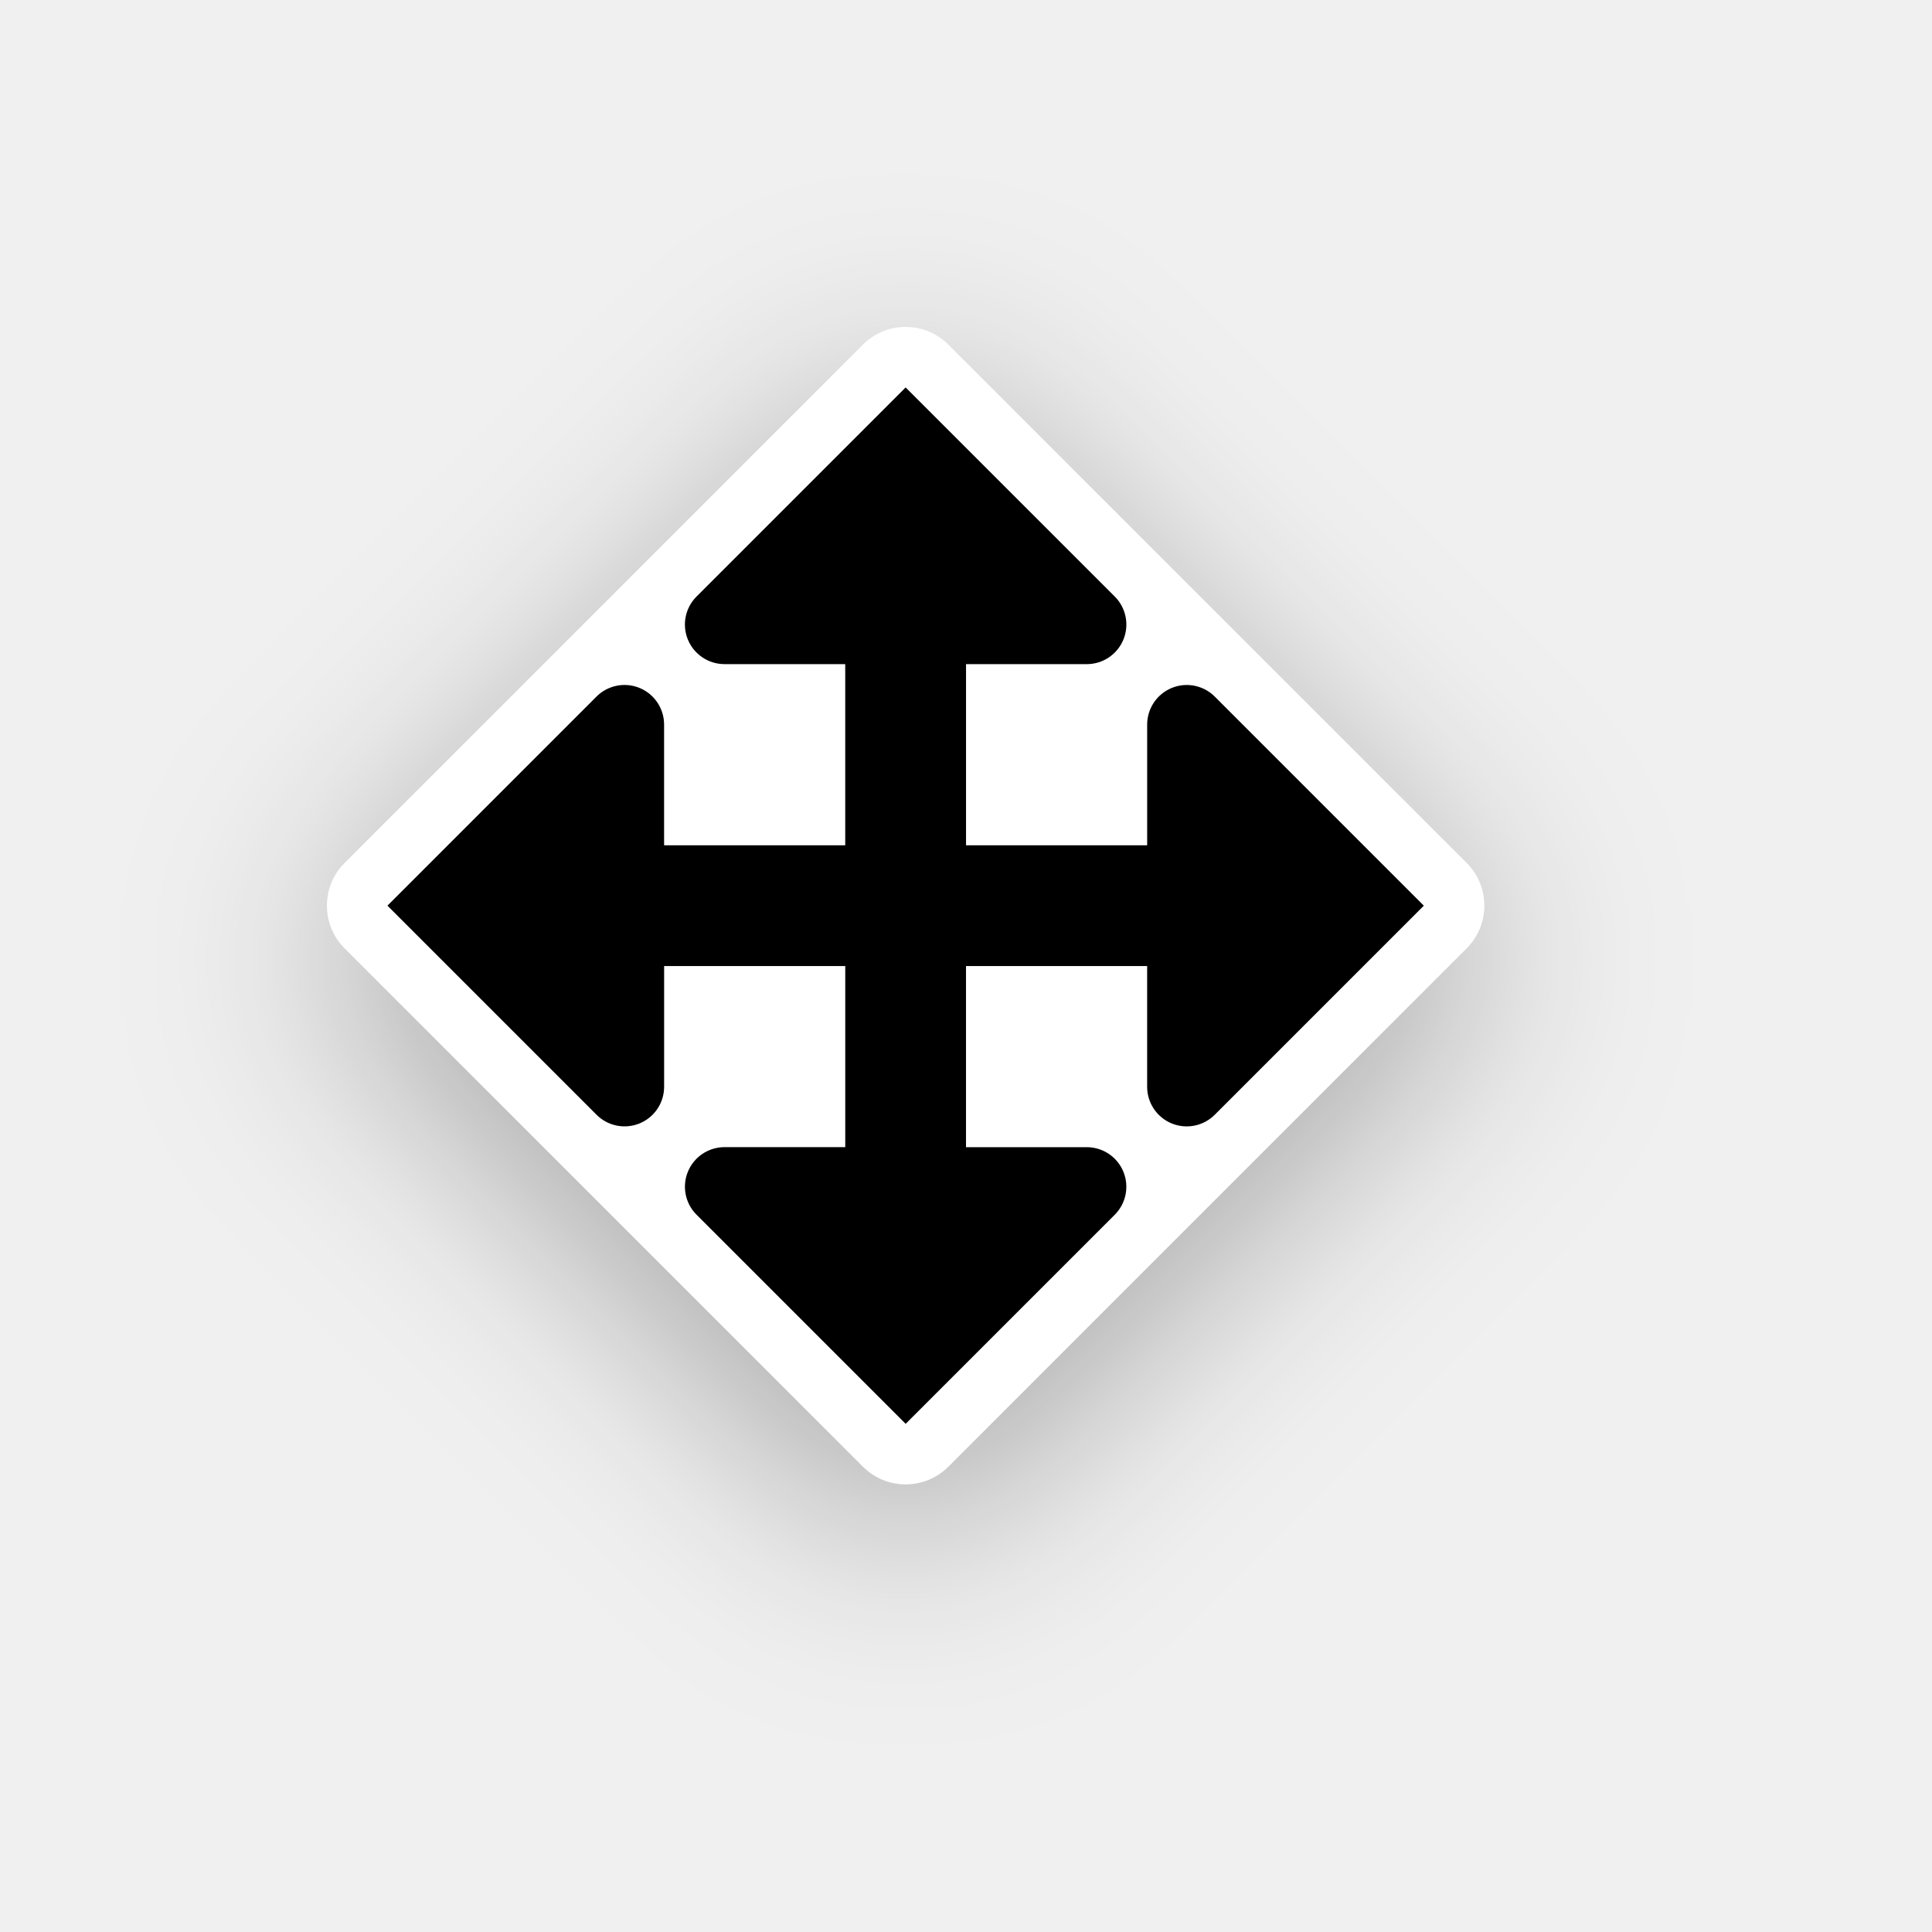
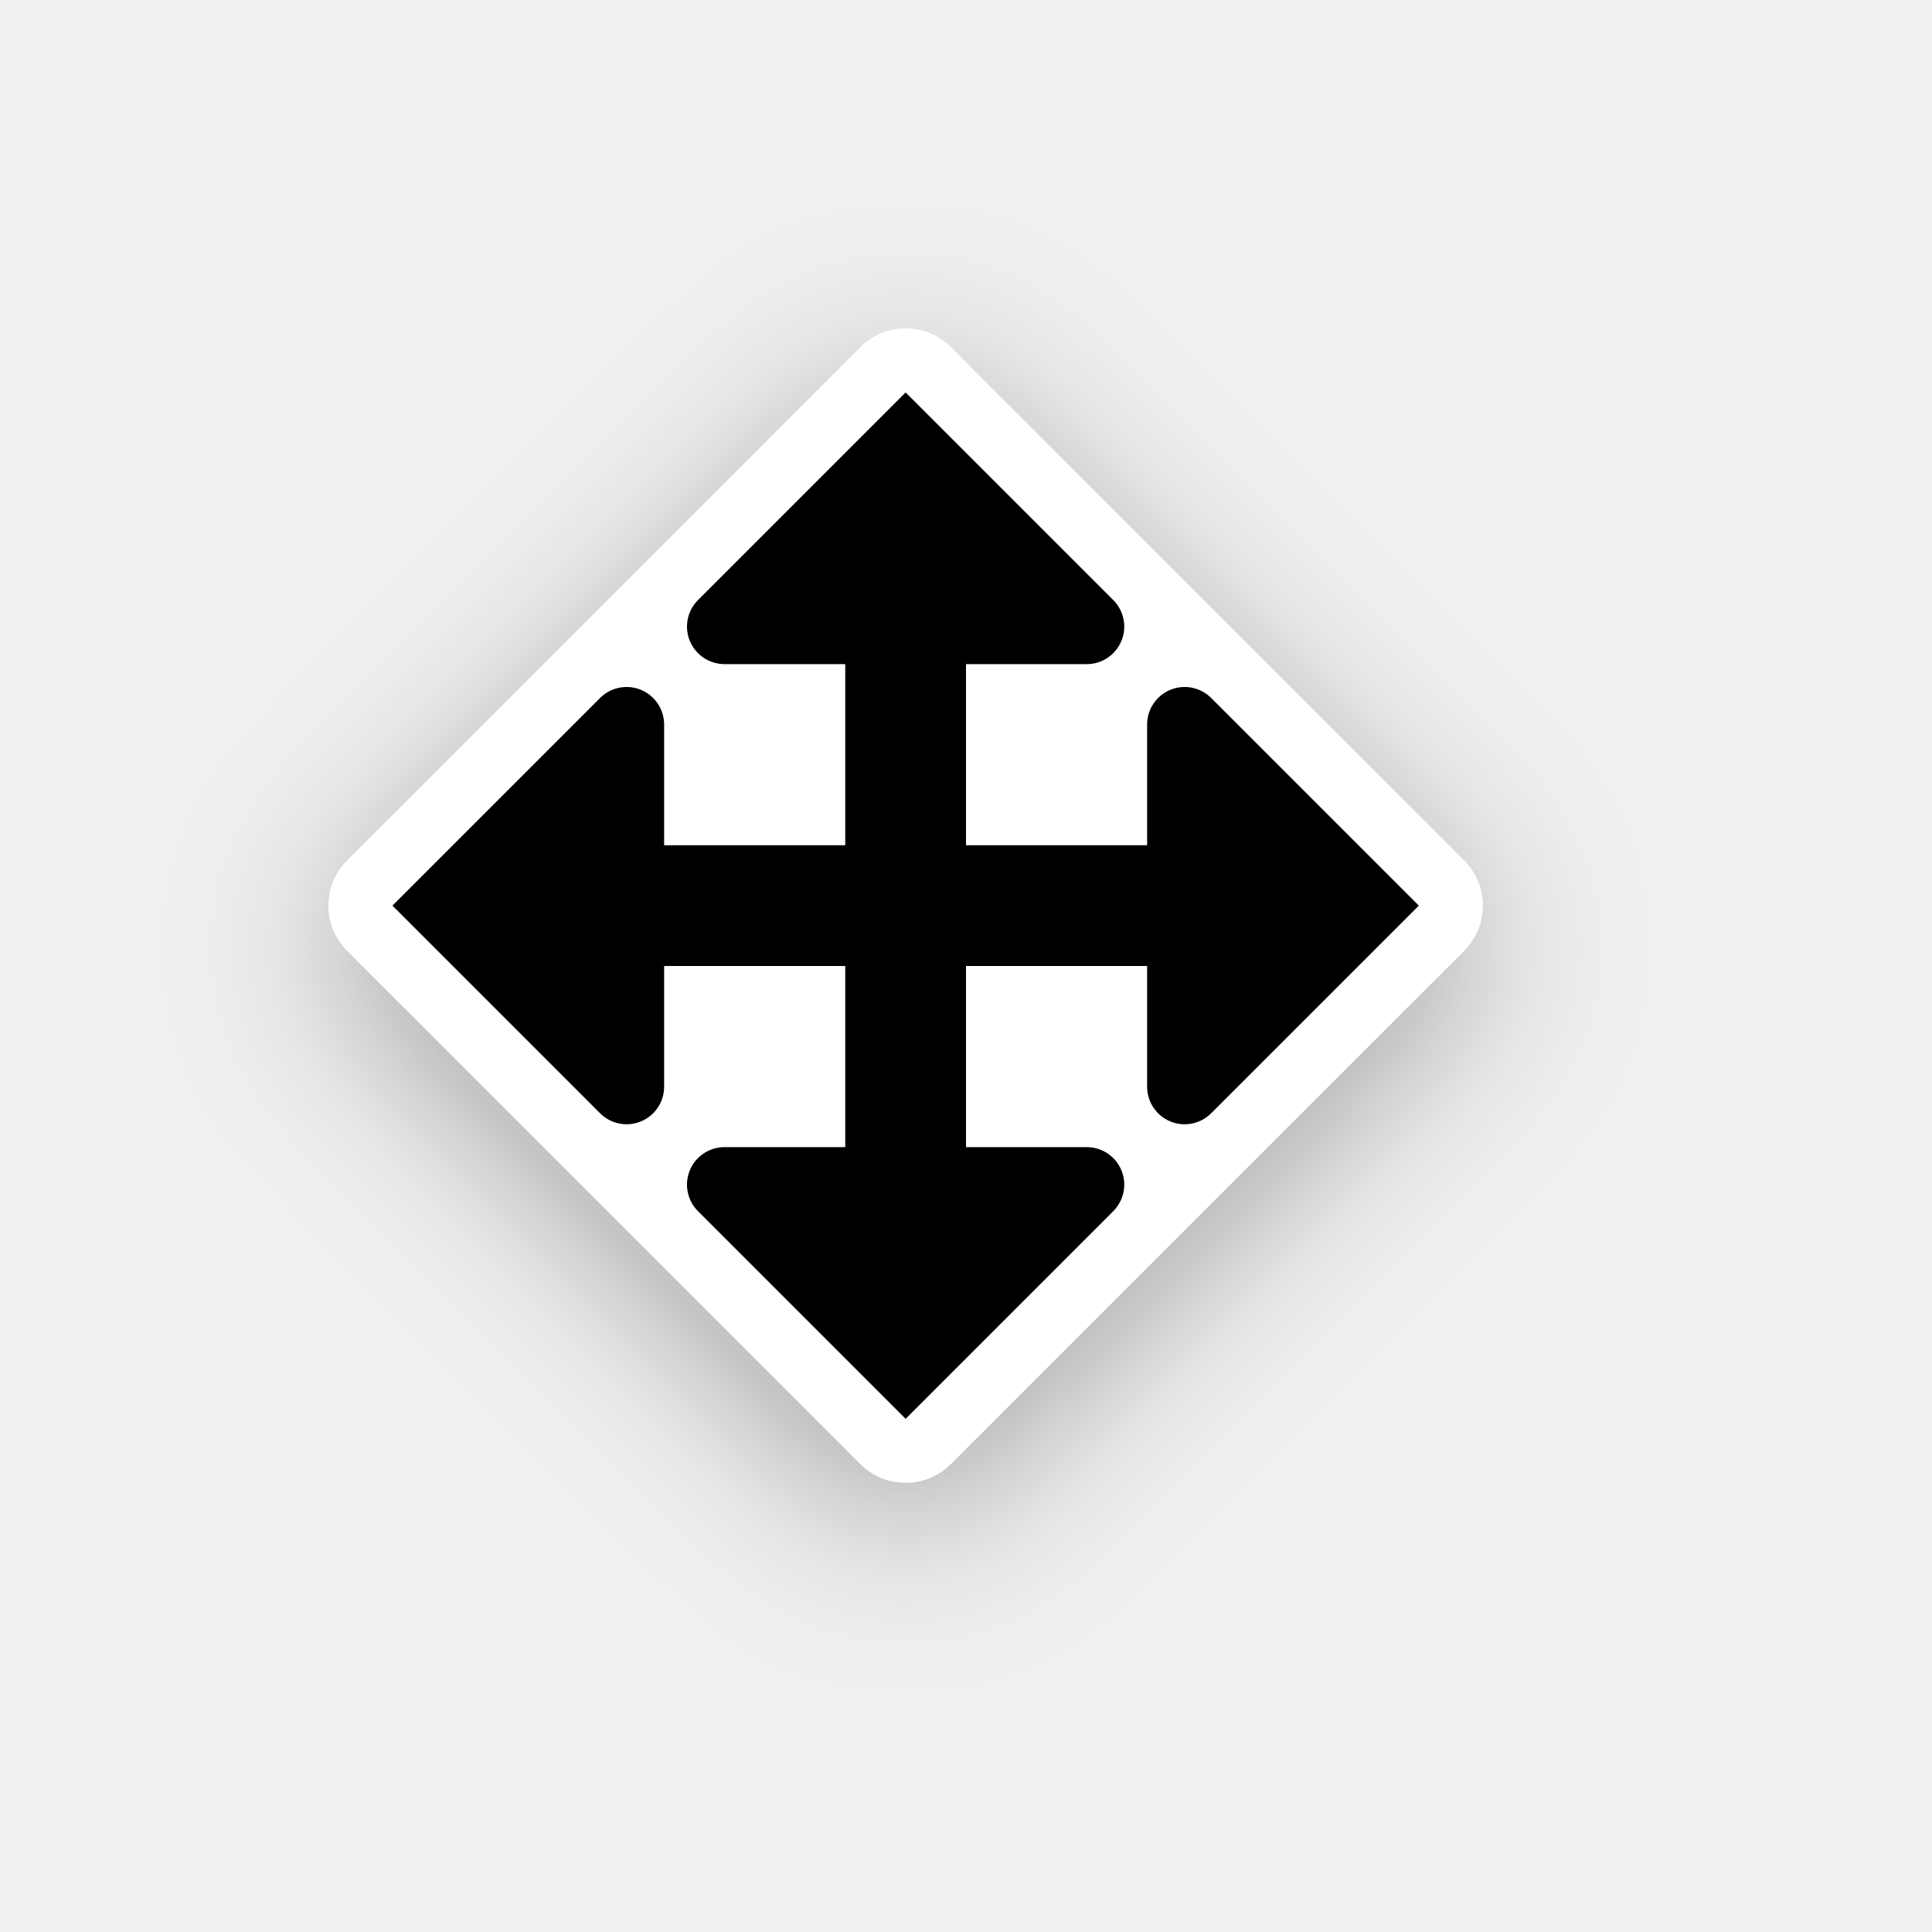
- <svg xmlns="http://www.w3.org/2000/svg" width="320" height="320" viewBox="0 0 84.667 84.667" version="1.1" id="svg1">
+ <svg xmlns="http://www.w3.org/2000/svg" width="320" height="320" viewBox="0 0 320 320" version="1.1" id="base">
  <defs id="defs1">
-     <filter style="color-interpolation-filters:sRGB" id="filter73" x="-0.354" y="-0.202" width="1.708" height="1.446">
-       <feFlood result="flood" in="SourceGraphic" flood-opacity="0.3" flood-color="rgb(0,0,0)" id="feFlood72" />
-       <feGaussianBlur result="blur" in="SourceGraphic" stdDeviation="4" id="feGaussianBlur72" />
-       <feOffset result="offset" in="blur" dx="0" dy="2" id="feOffset72" />
-       <feComposite result="comp1" operator="in" in="flood" in2="offset" id="feComposite72" />
-       <feComposite result="comp2" operator="over" in="SourceGraphic" in2="comp1" id="feComposite73" />
-     </filter>
-     <filter style="color-interpolation-filters:sRGB;" id="filter15" x="-0.354" y="-0.197" width="1.708" height="1.435">
-       <feFlood result="flood" in="SourceGraphic" flood-opacity="0.302" flood-color="rgb(0,0,0)" id="feFlood14" />
-       <feGaussianBlur result="blur" in="SourceGraphic" stdDeviation="4" id="feGaussianBlur14" />
-       <feOffset result="offset" in="blur" dx="0" dy="2" id="feOffset14" />
-       <feComposite result="comp1" operator="in" in="flood" in2="offset" id="feComposite14" />
-       <feComposite result="comp2" operator="over" in="SourceGraphic" in2="comp1" id="feComposite15" />
-     </filter>
-     <filter style="color-interpolation-filters:sRGB;" id="filter22" x="-0.223" y="-0.223" width="1.445" height="1.492">
-       <feFlood result="flood" in="SourceGraphic" flood-opacity="0.302" flood-color="rgb(0,0,0)" id="feFlood21" />
-       <feGaussianBlur result="blur" in="SourceGraphic" stdDeviation="4" id="feGaussianBlur21" />
-       <feOffset result="offset" in="blur" dx="0" dy="2" id="feOffset21" />
-       <feComposite result="comp1" operator="in" in="flood" in2="offset" id="feComposite21" />
-       <feComposite result="comp2" operator="over" in="SourceGraphic" in2="comp1" id="feComposite22" />
+     <filter style="color-interpolation-filters:sRGB;" id="filter1" x="-0.176" y="-0.176" width="1.351" height="1.388">
+       <feFlood result="flood" in="SourceGraphic" flood-opacity="0.302" flood-color="rgb(0,0,0)" id="feFlood1" />
+       <feGaussianBlur result="blur" in="SourceGraphic" stdDeviation="14" id="feGaussianBlur1" />
+       <feOffset result="offset" in="blur" dx="0" dy="7" id="feOffset1" />
+       <feComposite result="comp1" operator="in" in="flood" in2="offset" id="feComposite1" />
+       <feComposite result="comp2" operator="over" in="SourceGraphic" in2="comp1" id="feComposite2" />
    </filter>
  </defs>
-   <g id="layer1">
-     <path style="fill:#ffffff;fill-opacity:1;stroke:none;stroke-width:5.622;stroke-linecap:round;stroke-linejoin:round;paint-order:markers fill stroke;filter:url(#filter22)" d="M 39.419,20.113 20.113,39.419 a 2.251,2.251 90 0 0 0,3.184 l 19.306,19.306 a 2.251,2.251 6.3691462e-7 0 0 3.184,0 L 61.908,42.602 a 2.251,2.251 90 0 0 0,-3.184 L 42.602,20.113 a 2.251,2.251 180 0 0 -3.184,0 z" id="path1" transform="matrix(1.176471,0,0,1.176471,-8.559715,-8.558918)" />
-     <path id="path19" style="fill:#000000;fill-opacity:1;stroke:none;stroke-width:5.292;stroke-linecap:round;stroke-linejoin:round;stroke-dasharray:none;stroke-opacity:1;paint-order:markers fill stroke" d="m 39.688,16.979 -9.164,9.164 a 1.734,1.734 0 0 0 1.226,2.961 h 5.291 v 7.939 h -7.938 v -5.292 a 1.735,1.735 0 0 0 -2.961,-1.226 l -9.163,9.164 9.164,9.164 a 1.734,1.734 0 0 0 2.961,-1.226 v -5.292 h 7.938 v 7.937 h -5.291 a 1.734,1.734 0 0 0 -1.226,2.961 l 9.164,9.164 9.164,-9.163 a 1.735,1.735 0 0 0 -1.227,-2.961 h -5.292 v -7.937 h 7.938 v 5.292 a 1.734,1.734 0 0 0 2.961,1.226 l 9.164,-9.164 -9.163,-9.164 a 1.735,1.735 0 0 0 -2.961,1.226 v 5.292 h -7.938 v -7.939 h 5.292 a 1.735,1.735 0 0 0 1.227,-2.961 z" />
-     <rect style="display:none;fill:#000000;stroke-width:5.292;stroke-linecap:round;stroke-linejoin:round;paint-order:markers stroke fill" id="hotspot" width="2.646" height="2.646" x="38.365" y="38.365" />
+   <g id="hotspot_layer" style="display:none">
+     <rect style="fill:#000000" id="hotspot" width="10" height="10" x="150" y="150" />
+   </g>
+   <g id="body_layer">
+     <path style="fill:#ffffff;filter:url(#filter1)" d="m 142.5,57.5 -85,85 a 10.607,10.607 90 0 0 0,15 l 85,85 a 10.607,10.607 0 0 0 15,0 l 85,-85 a 10.607,10.607 90 0 0 0,-15 l -85,-85 a 10.607,10.607 0 0 0 -15,0 z" id="body_outline" />
+     <path id="body_fill" style="fill:#000000" d="M 150 65 L 115.607 99.393 A 6.213 6.213 0 0 0 120 110 L 140 110 L 140 140 L 110 140 L 110 120 A 6.213 6.213 0 0 0 99.393 115.607 L 65 150 L 99.393 184.393 A 6.213 6.213 0 0 0 110 180 L 110 160 L 140 160 L 140 190 L 120 190 A 6.213 6.213 0 0 0 115.607 200.607 L 150 235 L 184.393 200.607 A 6.213 6.213 0 0 0 180 190 L 160 190 L 160 160 L 190 160 L 190 180 A 6.213 6.213 0 0 0 200.607 184.393 L 235 150 L 200.607 115.607 A 6.213 6.213 0 0 0 190 120 L 190 140 L 160 140 L 160 110 L 180 110 A 6.213 6.213 0 0 0 184.393 99.393 L 150 65 z " />
  </g>
</svg>
